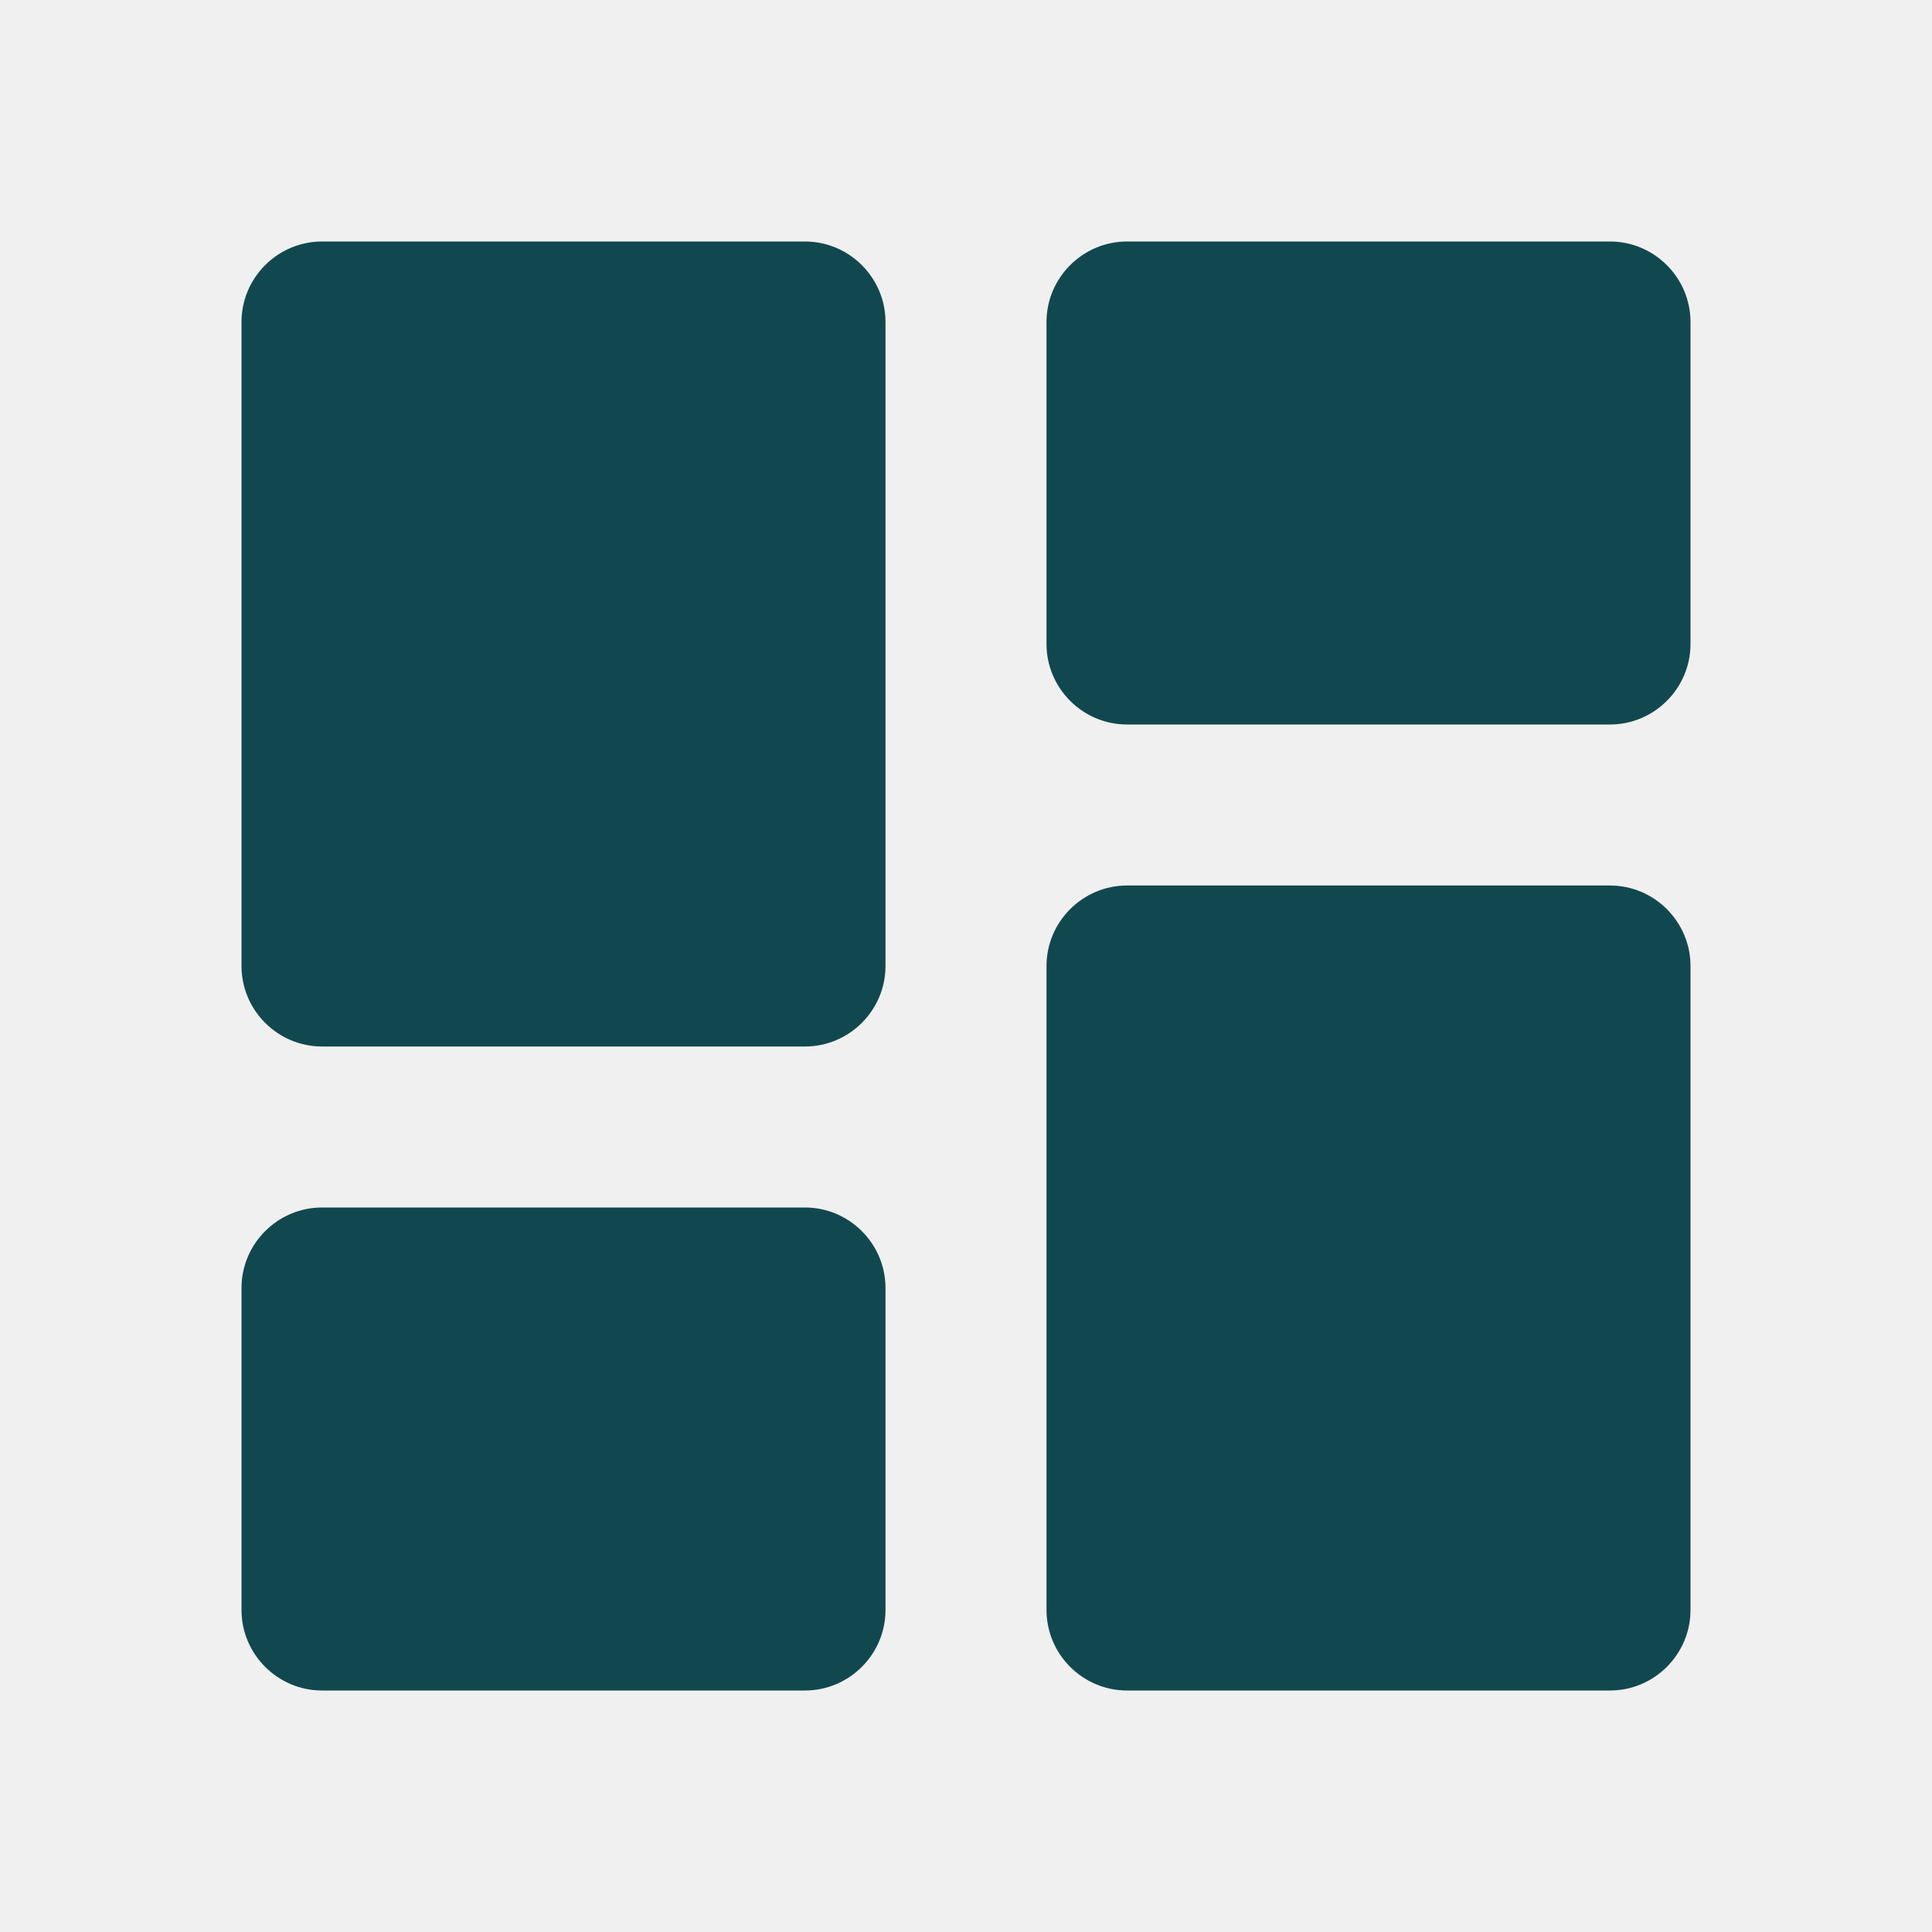
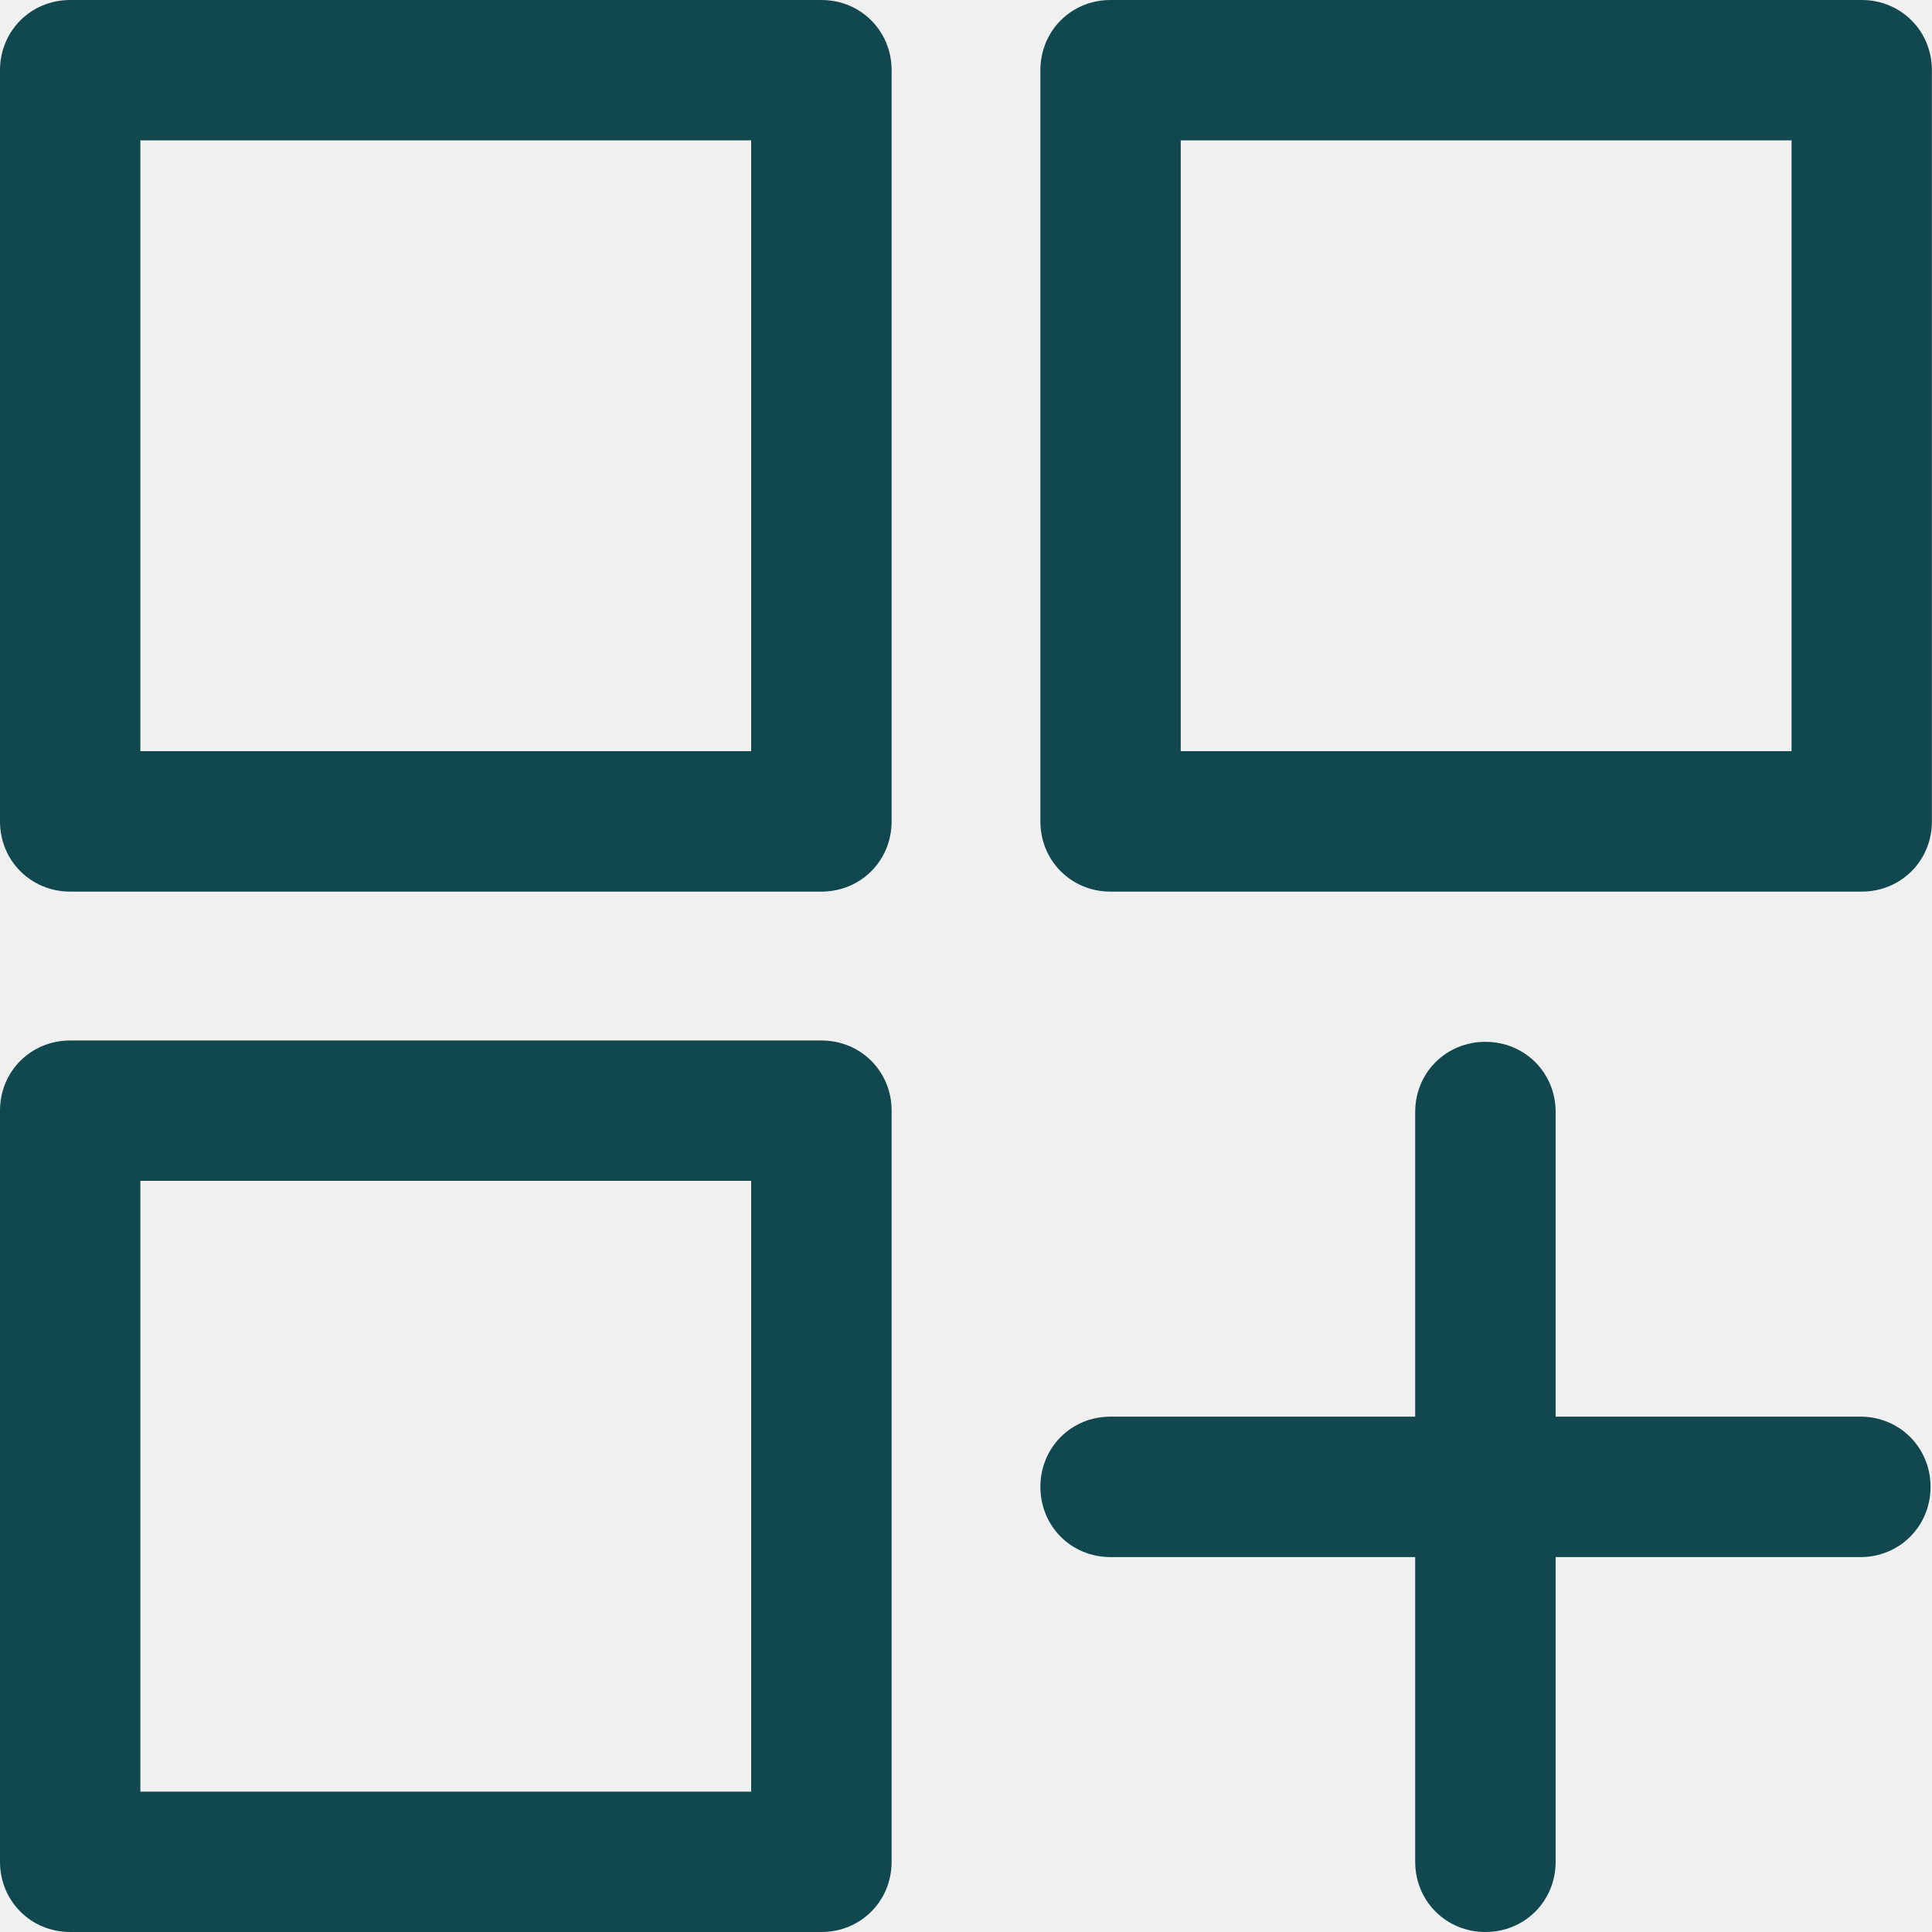
- <svg xmlns="http://www.w3.org/2000/svg" width="24" height="24" viewBox="0 0 24 24" fill="none">
-   <path d="M4 13H10C10.55 13 11 12.55 11 12V4C11 3.45 10.55 3 10 3H4C3.45 3 3 3.45 3 4V12C3 12.55 3.45 13 4 13ZM4 21H10C10.55 21 11 20.55 11 20V16C11 15.45 10.55 15 10 15H4C3.45 15 3 15.45 3 16V20C3 20.55 3.45 21 4 21ZM14 21H20C20.55 21 21 20.55 21 20V12C21 11.45 20.55 11 20 11H14C13.45 11 13 11.45 13 12V20C13 20.55 13.45 21 14 21ZM13 4V8C13 8.55 13.45 9 14 9H20C20.55 9 21 8.55 21 8V4C21 3.45 20.55 3 20 3H14C13.45 3 13 3.45 13 4Z" fill="#11484F" />
+ <svg xmlns="http://www.w3.org/2000/svg" width="20" height="20" viewBox="0 0 20 20" fill="none">
+   <g clip-path="url(#clip0_9354_8311)">
+     <path d="M8.503 0H0.727C0.32 0 0 0.32 0 0.727V8.503C0 8.91 0.32 9.23 0.727 9.23H8.503C8.91 9.23 9.23 8.91 9.23 8.503V0.727C9.23 0.32 8.91 0 8.503 0ZM7.776 7.776H1.453V1.453H7.776V7.776Z" fill="#11484F" />
+     <path d="M8.503 10.771H0.727C0.32 10.771 0 11.09 0 11.497V19.273C0 19.68 0.32 20 0.727 20H8.503C8.91 20 9.23 19.68 9.23 19.273V11.497C9.23 11.09 8.91 10.771 8.503 10.771ZM7.776 18.547H1.453V12.224H7.776V18.547Z" fill="#11484F" />
+     <path d="M19.272 0H11.496C11.089 0 10.77 0.32 10.77 0.727V8.503C10.77 8.91 11.089 9.23 11.496 9.23H19.272C19.679 9.23 19.999 8.91 19.999 8.503V0.727C19.999 0.32 19.679 0 19.272 0ZM18.546 7.776H12.223V1.453H18.546V7.776Z" fill="#11484F" />
+     <path d="M19.258 14.665H16.104V11.511C16.104 11.104 15.784 10.785 15.377 10.785C14.97 10.785 14.65 11.104 14.65 11.511V14.665H11.496C11.089 14.665 10.77 14.985 10.77 15.392C10.77 15.799 11.089 16.119 11.496 16.119H14.65V19.273C14.65 19.68 14.97 20 15.377 20C15.784 20 16.104 19.68 16.104 19.273V16.119H19.258C19.665 16.119 19.985 15.799 19.985 15.392C19.985 14.985 19.665 14.665 19.258 14.665Z" fill="#11484F" />
+   </g>
+   <defs>
+     <clipPath id="clip0_9354_8311">
+       <rect width="20" height="20" fill="white" />
+     </clipPath>
+   </defs>
</svg>
